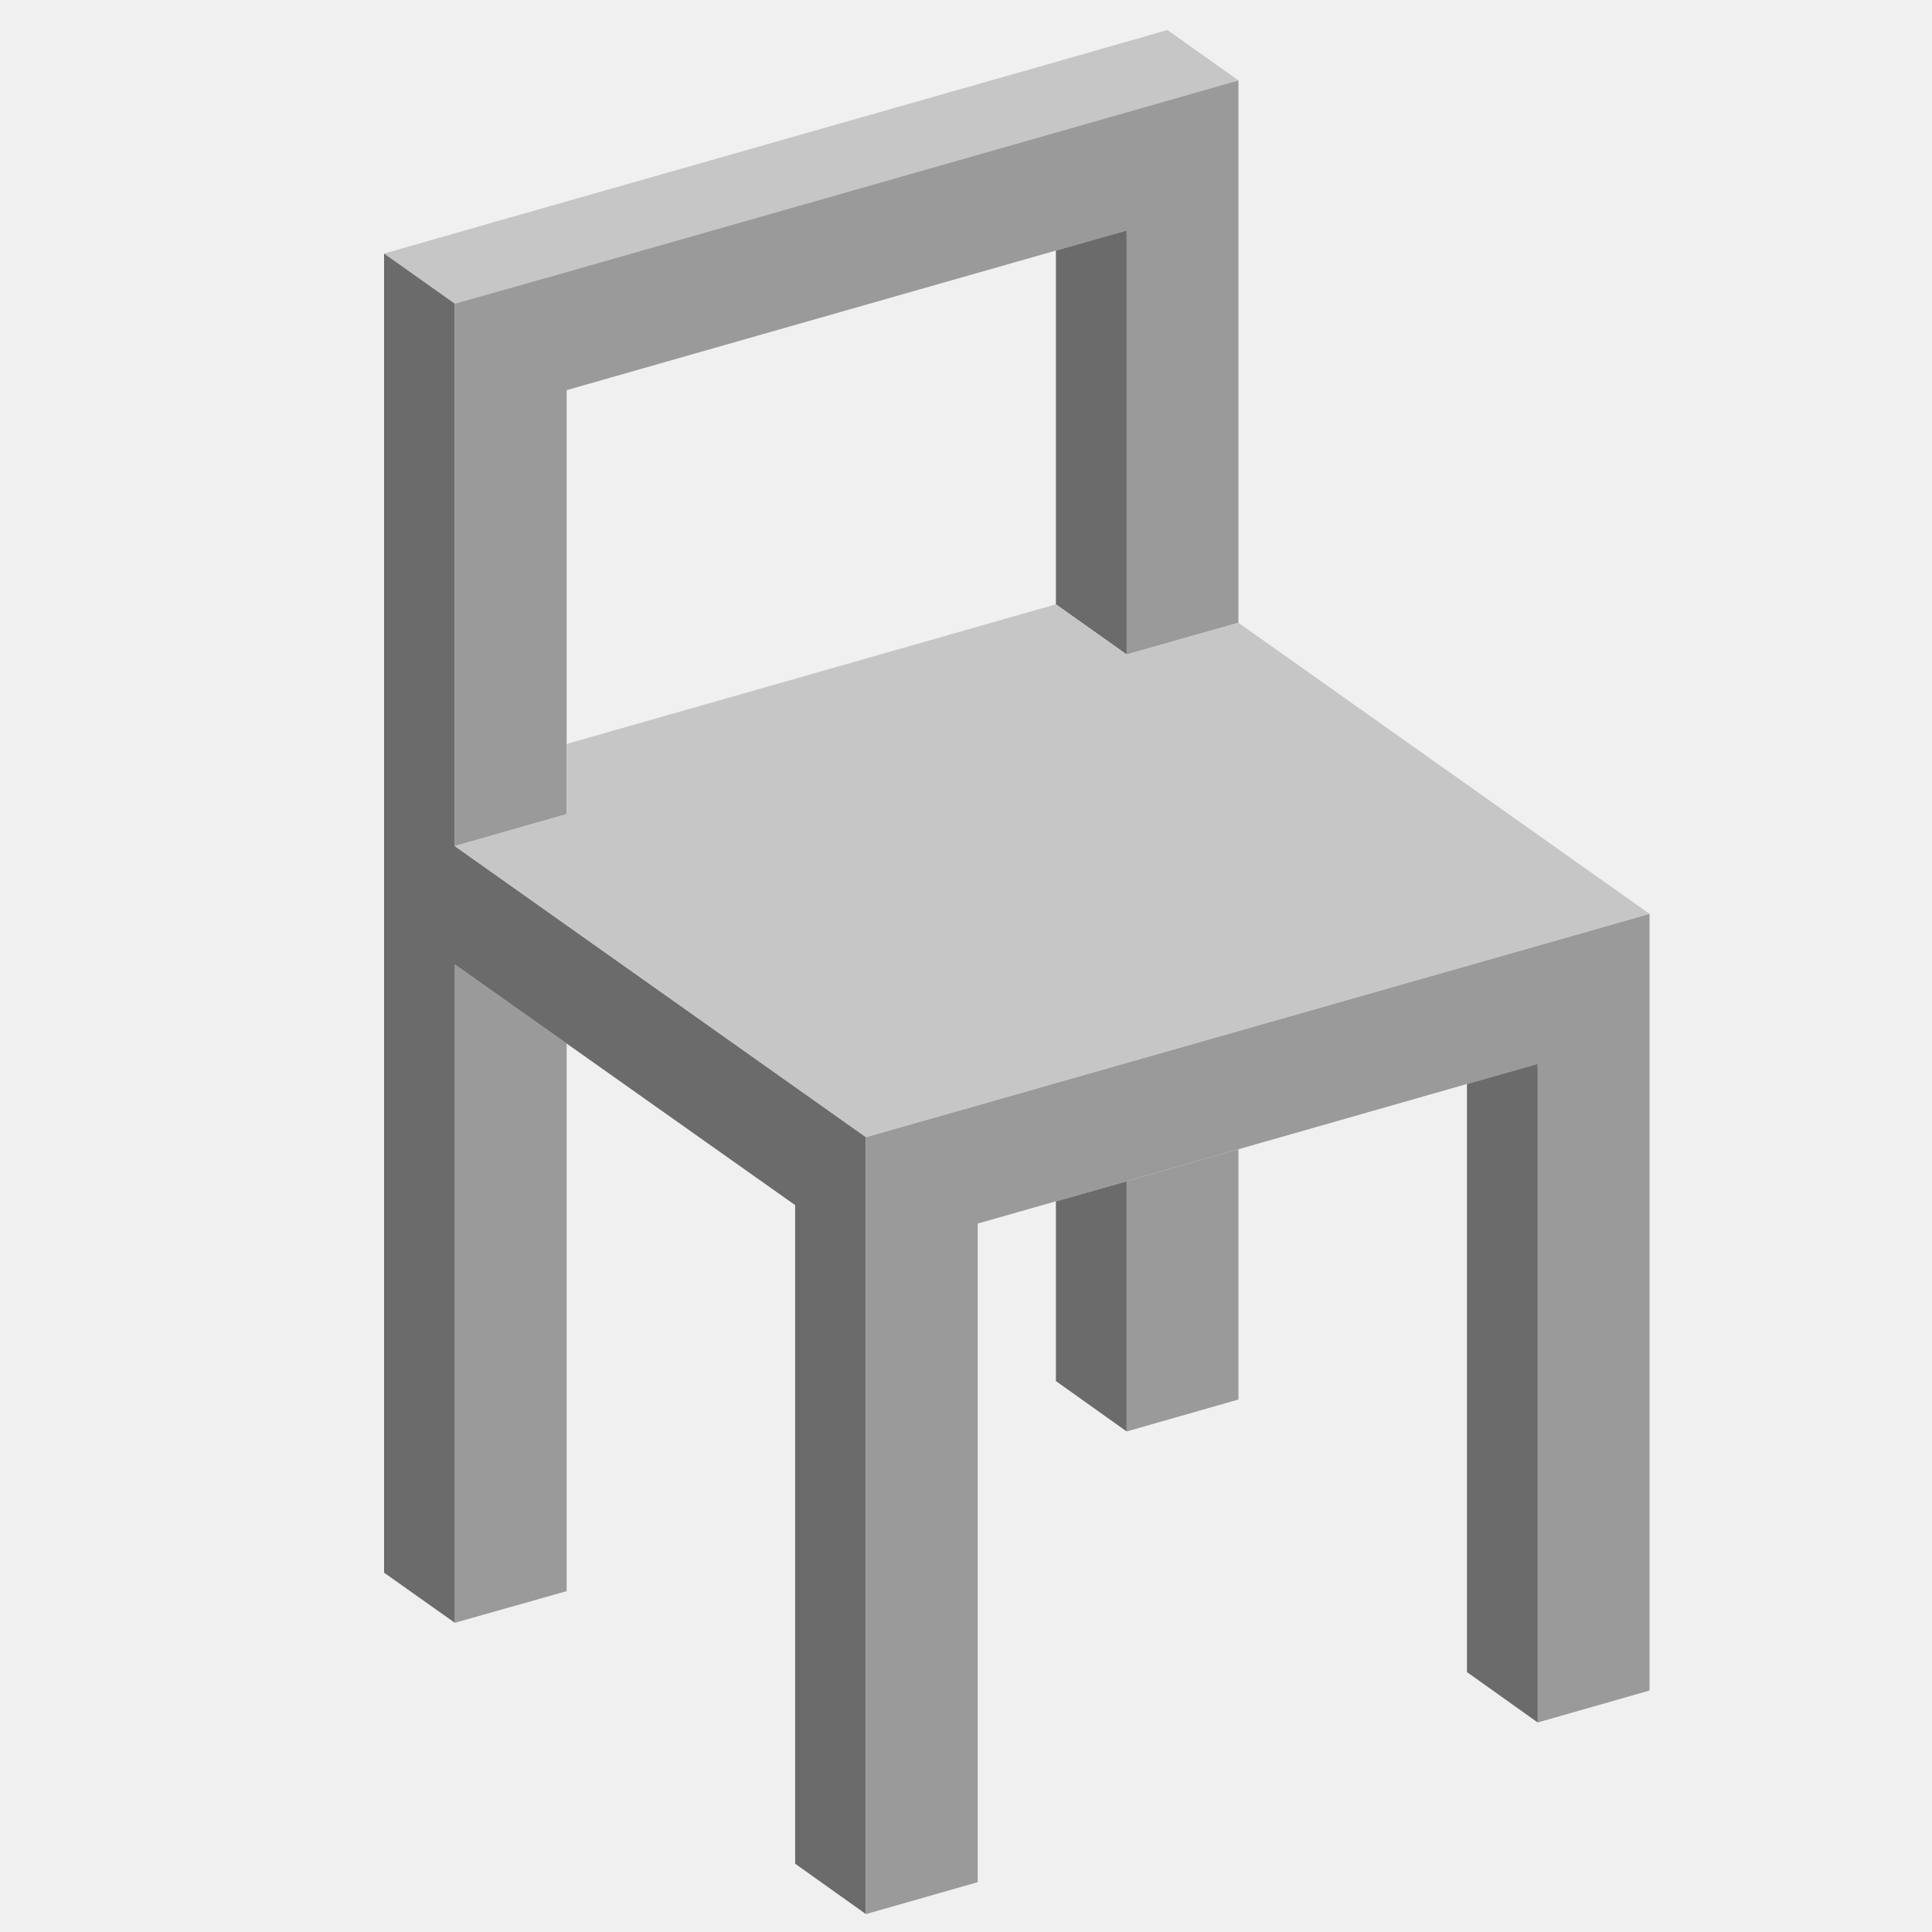
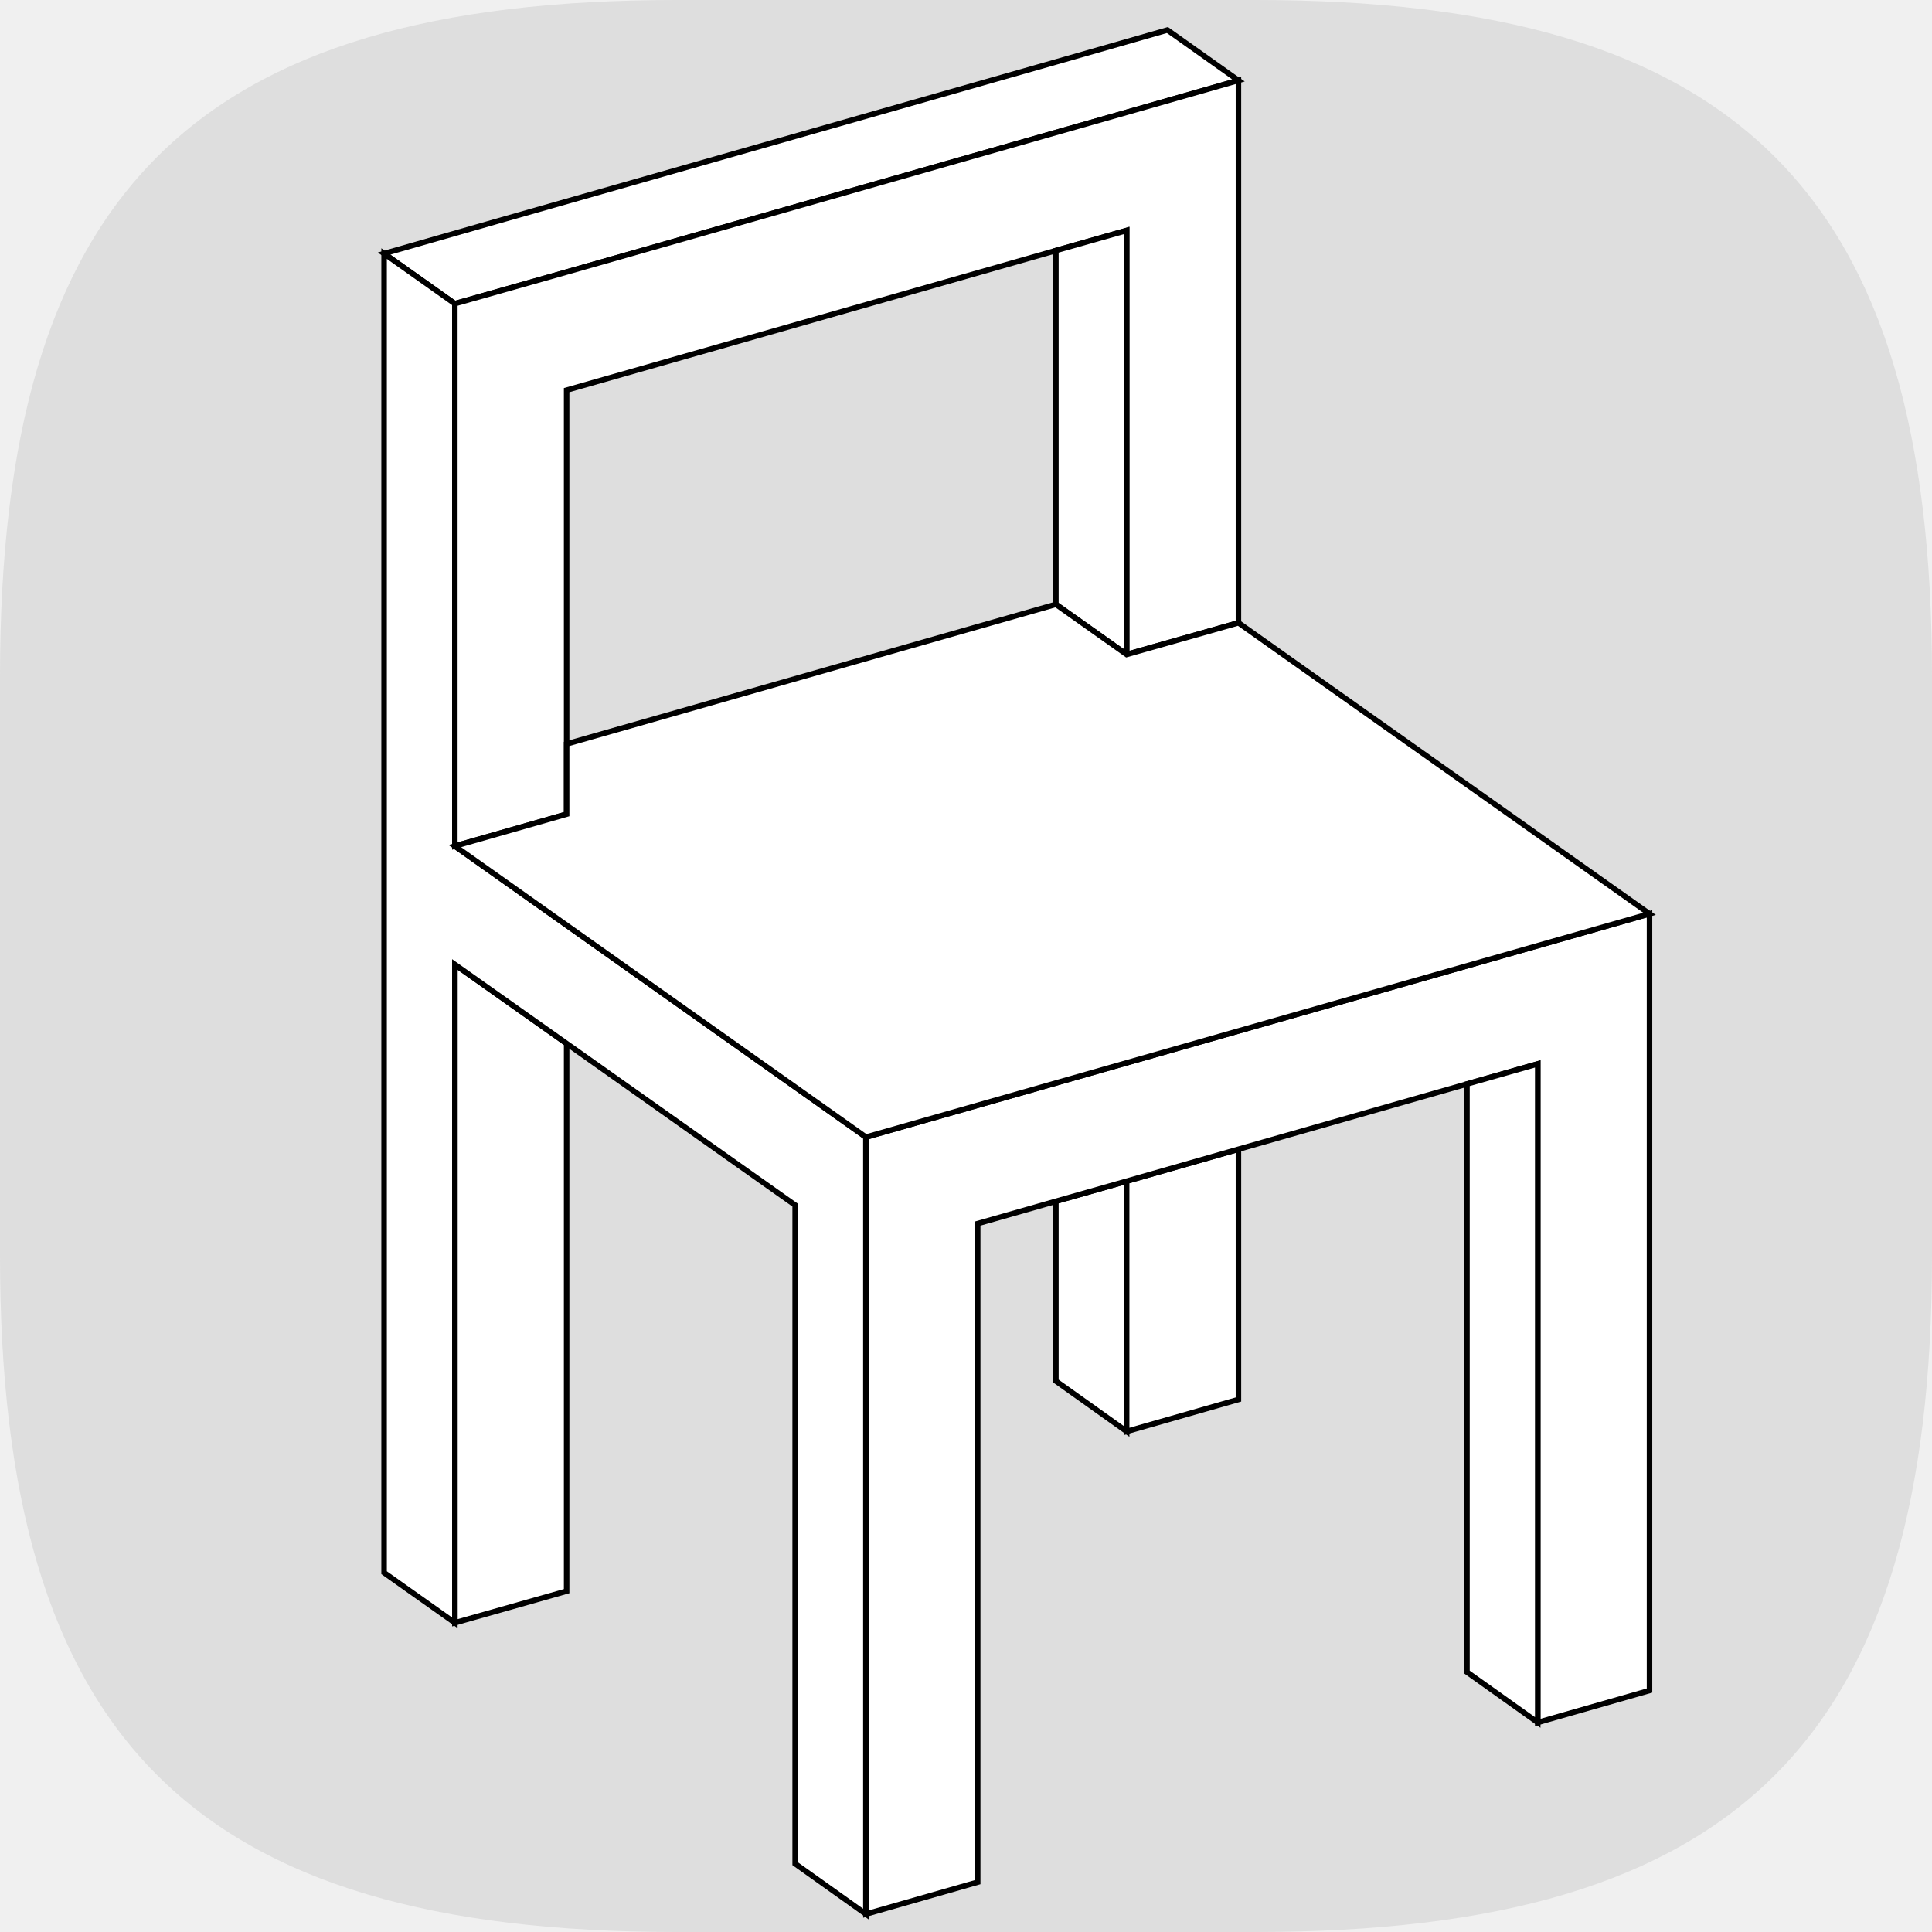
<svg xmlns="http://www.w3.org/2000/svg" version="1.1" id="Calque_3" x="0px" y="0px" viewBox="0 0 701.7 701.7" style="enable-background:new 0 0 701.7 701.7;" xml:space="preserve">
  <style type="text/css">
- 	.st0{display:none;fill:none;stroke:#AFAFAF;stroke-width:35;stroke-linecap:round;stroke-linejoin:round;}
- 	.st1{fill:#B8B8B8;}
- 	.st2{fill:#6B6B6B;}
- 	.st3{fill:#9A9A9A;}
- 	.st4{fill:#C6C6C6;}
+ 	.st0{fill:#DEDEDE;}
+ 	.st1{display:none;fill:none;stroke:#AFAFAF;stroke-width:35;stroke-linecap:round;stroke-linejoin:round;}
+ 	.st2{fill:#B8B8B8;}
+ 	.st3{fill:#FFFFFF;stroke:#000000;stroke-width:2;stroke-miterlimit:10;}
</style>
-   <path class="st0" d="M250.8,684.2h200c166.7,0,233.3-66.7,233.3-233.3v-200c0-166.7-66.7-233.3-233.3-233.3h-200  C84.2,17.5,17.5,84.2,17.5,250.8v200C17.5,617.5,84.2,684.2,250.8,684.2z" />
-   <path class="st1" d="M173.5,598L173.5,598z" />
-   <polygon class="st2" points="409.2,429 409.2,519.9 383.5,501.6 383.5,436.3 " />
+   <path class="st0" d="M245.6,701.7h210.5c175.4,0,245.6-70.2,245.6-245.6V245.6C701.7,70.2,631.5,0,456.1,0H245.6  C70.2,0,0,70.2,0,245.6v210.5C0,631.5,70.2,701.7,245.6,701.7z" />
+   <path class="st1" d="M250.8,684.2h200c166.7,0,233.3-66.7,233.3-233.3v-200c0-166.7-66.7-233.3-233.3-233.3h-200  C84.2,17.5,17.5,84.2,17.5,250.8v200C17.5,617.5,84.2,684.2,250.8,684.2z" />
+   <path class="st2" d="M173.5,598L173.5,598z" />
+   <polygon class="st3" points="409.2,429 409.2,519.9 383.5,501.6 383.5,436.3 " />
  <polygon class="st3" points="449.8,417.4 449.8,508.3 409.2,519.9 409.2,429 " />
-   <polygon class="st4" points="449.8,29.2 409.2,40.8 205.8,98.8 165.2,110.3 139.5,92.1 180,80.5 383.5,22.5 424,10.9 " />
+   <polygon class="st3" points="449.8,29.2 409.2,40.8 205.8,98.8 165.2,110.3 139.5,92.1 180,80.5 383.5,22.5 424,10.9 " />
  <polygon class="st3" points="205.8,379 205.8,577.9 165.2,589.4 165.2,350.3 " />
-   <polygon class="st2" points="314.5,413 314.5,695.2 288.8,676.9 288.8,437.7 205.8,379 165.2,350.3 165.2,589.4 139.5,571.2   139.5,92.1 165.2,110.3 165.2,307.3 " />
+   <polygon class="st3" points="314.5,413 314.5,695.2 288.8,676.9 288.8,437.7 205.8,379 165.2,350.3 165.2,589.4 139.5,571.2   139.5,92.1 165.2,110.3 165.2,307.3 " />
  <polygon class="st3" points="599.1,331.9 599.1,614 558.5,625.6 558.5,386.4 532.8,393.7 449.8,417.4 409.2,429 383.5,436.3   355.1,444.4 355.1,683.6 314.5,695.2 314.5,413 " />
-   <polygon class="st2" points="558.5,386.4 558.5,625.6 532.8,607.3 532.8,393.7 " />
+   <polygon class="st3" points="558.5,386.4 558.5,625.6 532.8,607.3 532.8,393.7 " />
  <polygon class="st3" points="449.8,29.2 449.8,226.2 409.2,237.7 409.2,83.7 383.5,91 205.8,141.7 205.8,295.7 165.2,307.3   165.2,110.3 205.8,98.8 409.2,40.8 " />
-   <polygon class="st2" points="409.2,83.7 409.2,237.7 383.5,219.5 383.5,91 " />
-   <polygon class="st4" points="599.1,331.9 314.5,413 165.2,307.3 205.8,295.7 205.8,270.2 383.5,219.5 409.2,237.7 449.8,226.2 " />
+   <polygon class="st3" points="409.2,83.7 409.2,237.7 383.5,219.5 383.5,91 " />
+   <polygon class="st3" points="599.1,331.9 314.5,413 165.2,307.3 205.8,295.7 205.8,270.2 383.5,219.5 409.2,237.7 449.8,226.2 " />
</svg>
